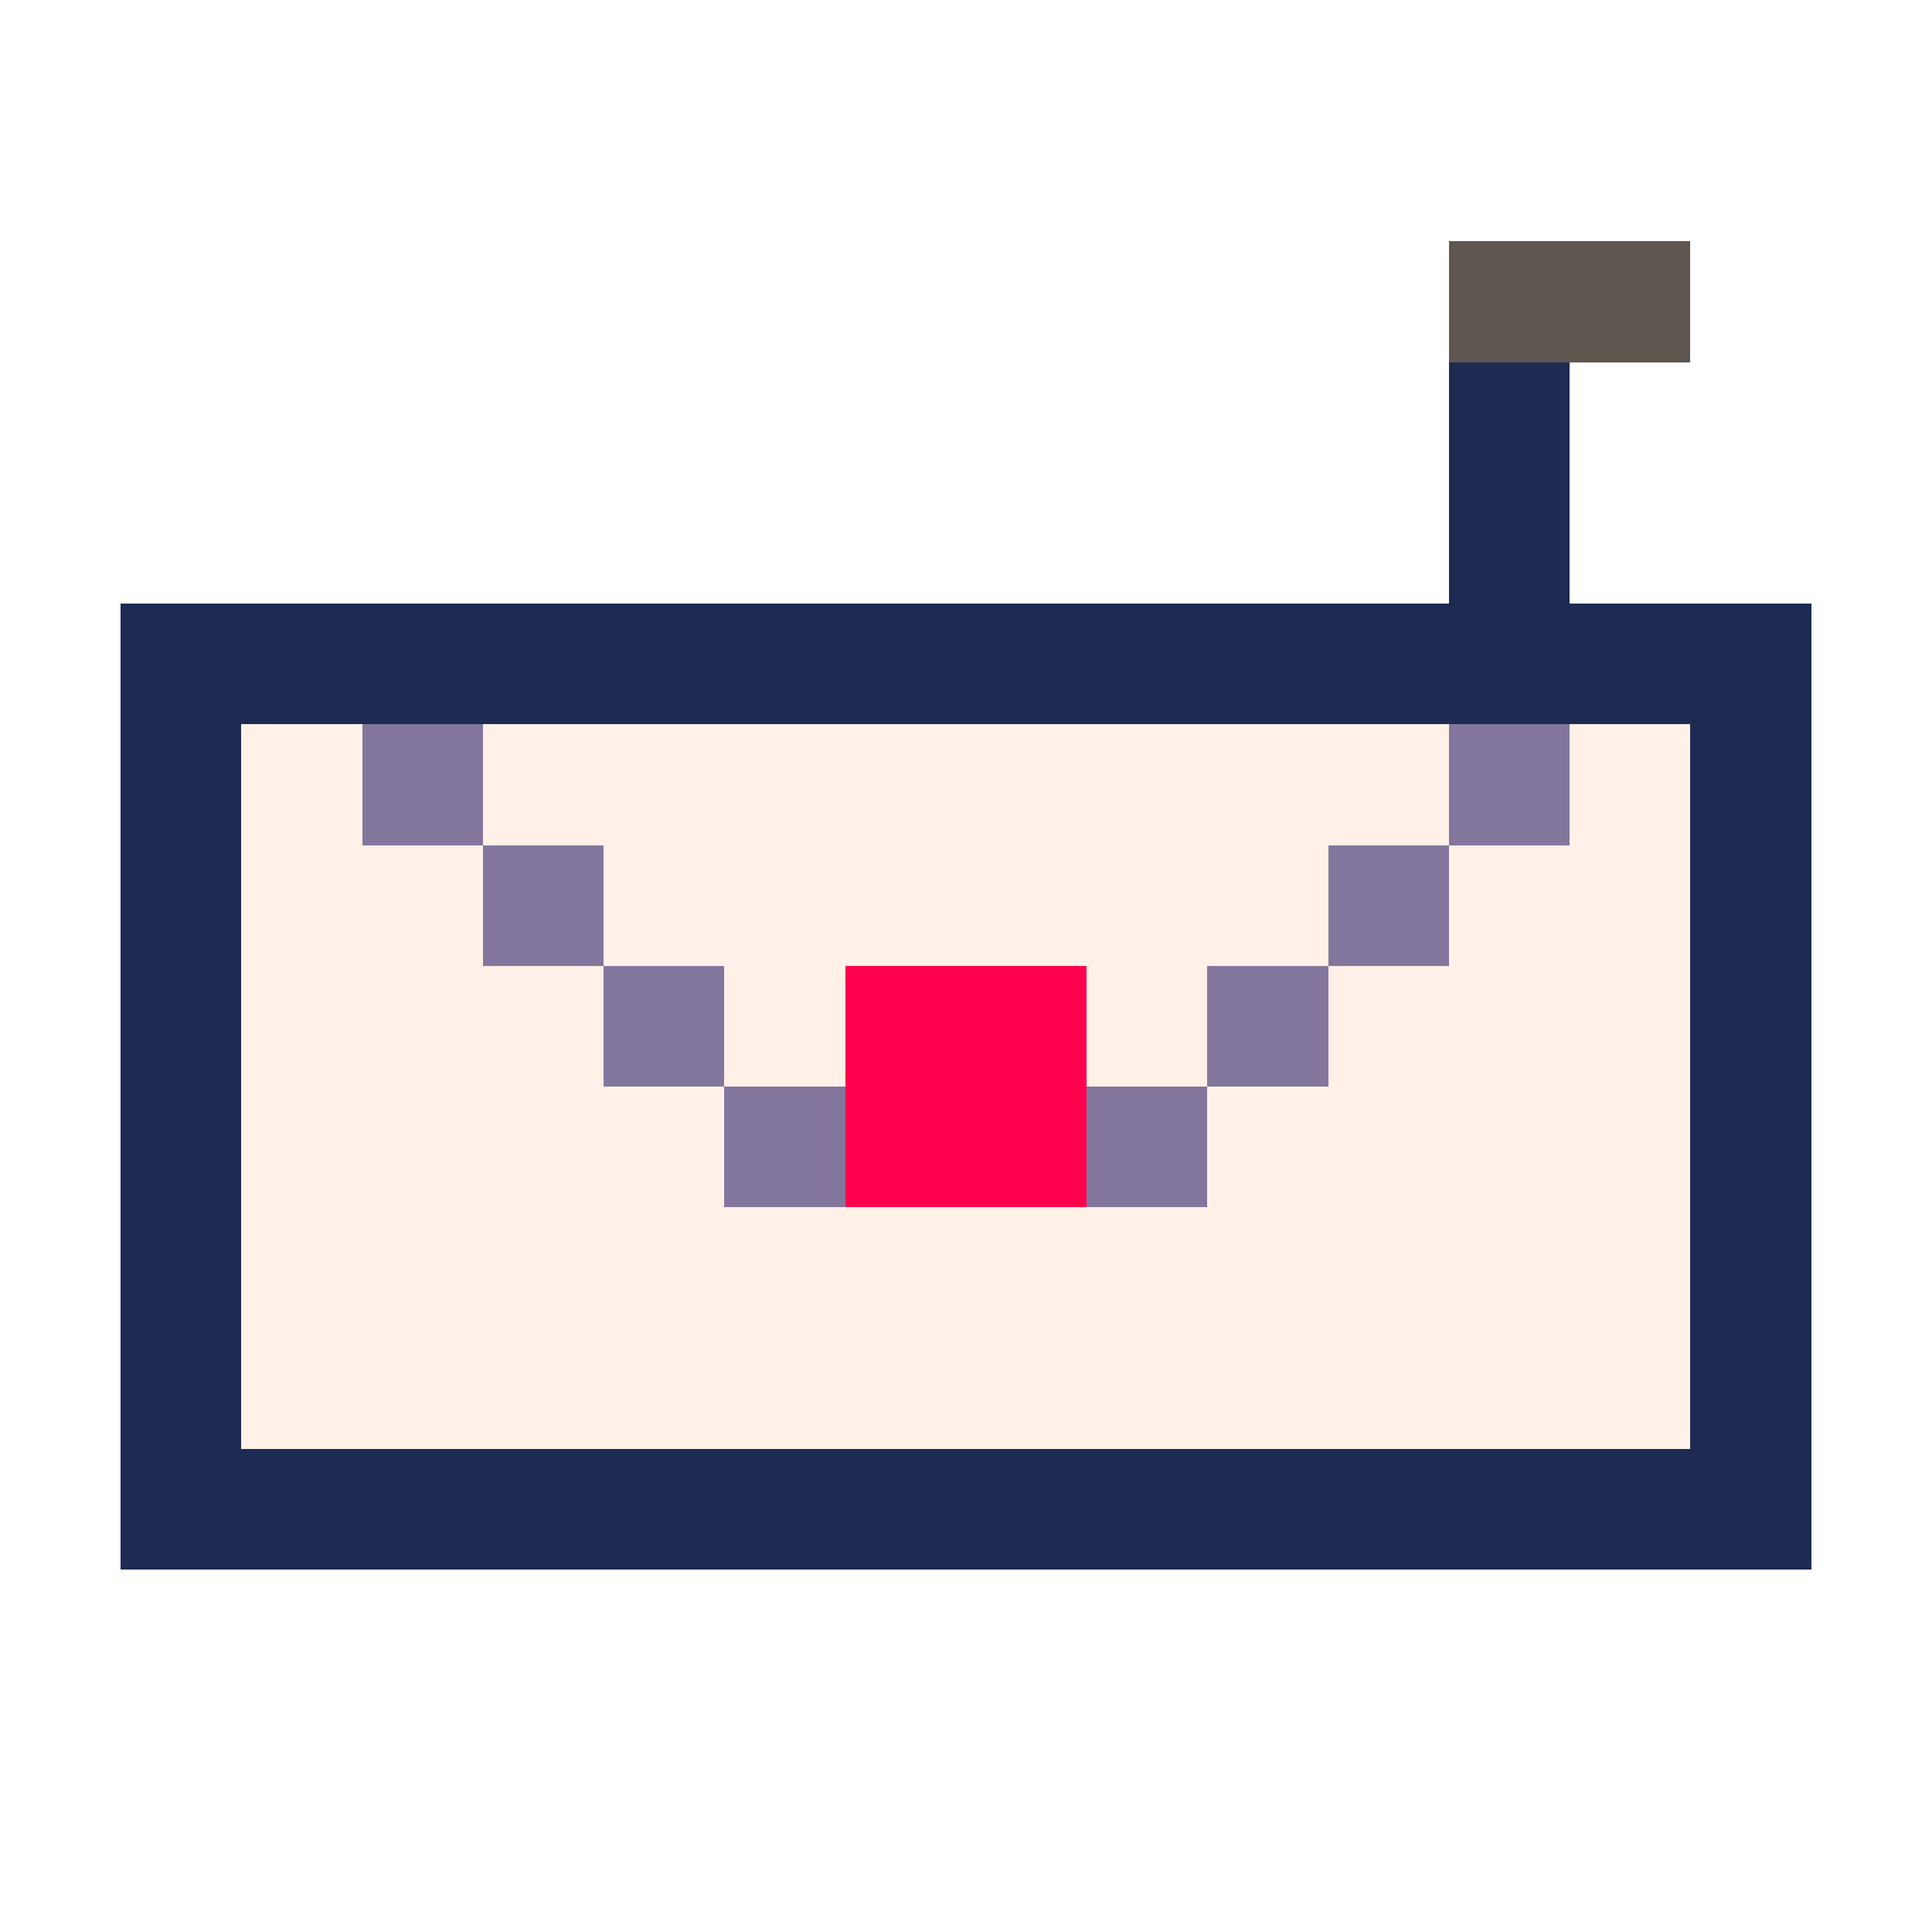
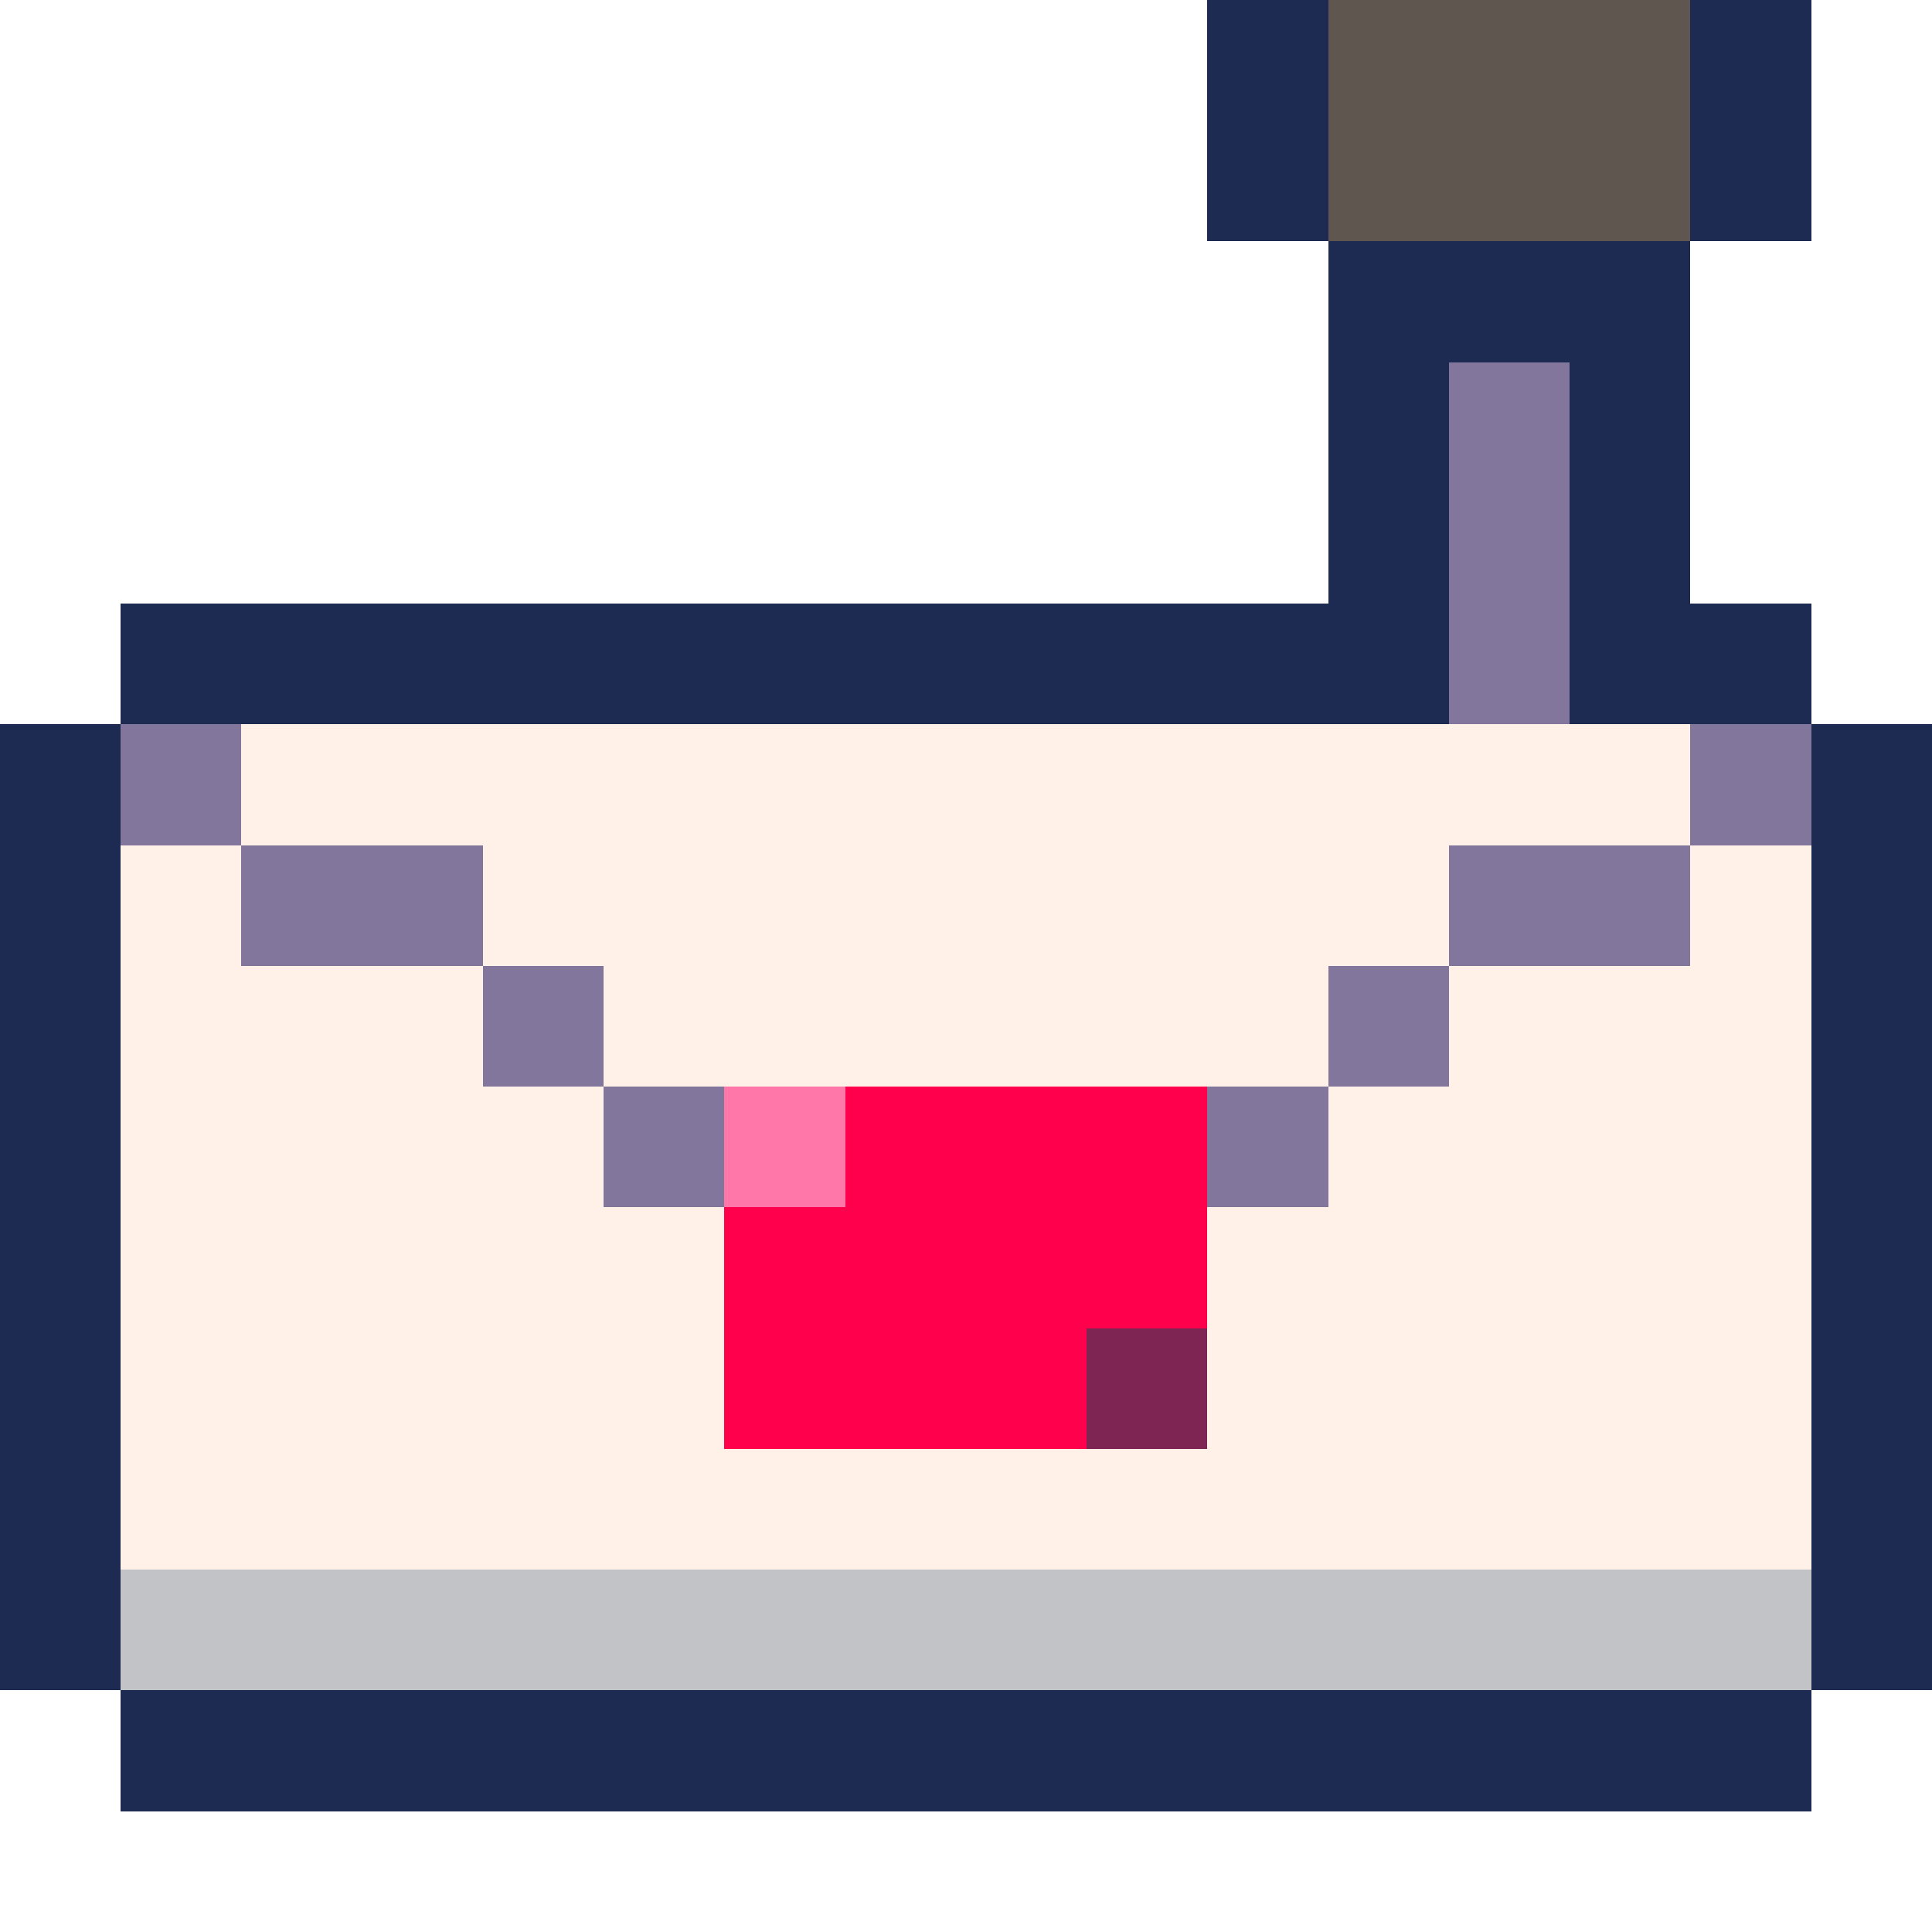
- <svg xmlns="http://www.w3.org/2000/svg" width="16" height="16" viewBox="0 0 16 16" shape-rendering="crispEdges">
+ <svg xmlns="http://www.w3.org/2000/svg" width="8" height="8" viewBox="0 0 16 16" shape-rendering="crispEdges">
  <g fill="#1D2B53">
-     <rect x="12" y="3" width="1" height="2" />
-     <rect x="1" y="5" width="14" height="1" />
-     <rect x="1" y="6" width="1" height="6" />
-     <rect x="14" y="6" width="1" height="6" />
+     <rect x="10" y="0" width="1" height="2" />
+     <rect x="14" y="0" width="1" height="2" />
+     <rect x="11" y="2" width="3" height="1" />
+     <rect x="11" y="3" width="1" height="2" />
+     <rect x="13" y="3" width="1" height="2" />
+     <rect x="1" y="5" width="11" height="1" />
+     <rect x="13" y="5" width="2" height="1" />
+     <rect x="0" y="6" width="1" height="8" />
+     <rect x="15" y="6" width="1" height="8" />
+     <rect x="1" y="14" width="14" height="1" />
+   </g>
+   <g fill="#7E2553">
+     <rect x="9" y="11" width="1" height="1" />
+   </g>
+   <g fill="#5F574F">
+     <rect x="11" y="0" width="3" height="2" />
+   </g>
+   <g fill="#C2C3C7">
+     <rect x="1" y="13" width="14" height="1" />
+   </g>
+   <g fill="#FFF1E8">
+     <rect x="2" y="6" width="12" height="1" />
+     <rect x="1" y="7" width="1" height="1" />
+     <rect x="4" y="7" width="8" height="1" />
+     <rect x="14" y="7" width="1" height="1" />
+     <rect x="1" y="8" width="3" height="1" />
+     <rect x="5" y="8" width="6" height="1" />
+     <rect x="12" y="8" width="3" height="1" />
+     <rect x="1" y="9" width="4" height="1" />
+     <rect x="11" y="9" width="4" height="1" />
+     <rect x="1" y="10" width="5" height="2" />
+     <rect x="10" y="10" width="5" height="2" />
    <rect x="1" y="12" width="14" height="1" />
  </g>
-   <g fill="#5F574F">
-     <rect x="12" y="2" width="2" height="1" />
-   </g>
-   <g fill="#FFF1E8">
-     <rect x="2" y="6" width="1" height="1" />
-     <rect x="4" y="6" width="8" height="1" />
-     <rect x="13" y="6" width="1" height="1" />
-     <rect x="2" y="7" width="2" height="1" />
-     <rect x="5" y="7" width="6" height="1" />
-     <rect x="12" y="7" width="2" height="1" />
-     <rect x="2" y="8" width="3" height="1" />
-     <rect x="6" y="8" width="1" height="1" />
-     <rect x="9" y="8" width="1" height="1" />
-     <rect x="11" y="8" width="3" height="1" />
-     <rect x="2" y="9" width="4" height="1" />
-     <rect x="10" y="9" width="4" height="1" />
-     <rect x="2" y="10" width="12" height="2" />
-   </g>
  <g fill="#FF004D">
-     <rect x="7" y="8" width="2" height="2" />
+     <rect x="7" y="9" width="3" height="1" />
+     <rect x="6" y="10" width="4" height="1" />
+     <rect x="6" y="11" width="3" height="1" />
  </g>
  <g fill="#83769C">
-     <rect x="3" y="6" width="1" height="1" />
-     <rect x="12" y="6" width="1" height="1" />
-     <rect x="4" y="7" width="1" height="1" />
-     <rect x="11" y="7" width="1" height="1" />
-     <rect x="5" y="8" width="1" height="1" />
-     <rect x="10" y="8" width="1" height="1" />
+     <rect x="12" y="3" width="1" height="3" />
+     <rect x="1" y="6" width="1" height="1" />
+     <rect x="14" y="6" width="1" height="1" />
+     <rect x="2" y="7" width="2" height="1" />
+     <rect x="12" y="7" width="2" height="1" />
+     <rect x="4" y="8" width="1" height="1" />
+     <rect x="11" y="8" width="1" height="1" />
+     <rect x="5" y="9" width="1" height="1" />
+     <rect x="10" y="9" width="1" height="1" />
+   </g>
+   <g fill="#FF77A8">
    <rect x="6" y="9" width="1" height="1" />
-     <rect x="9" y="9" width="1" height="1" />
  </g>
</svg>
